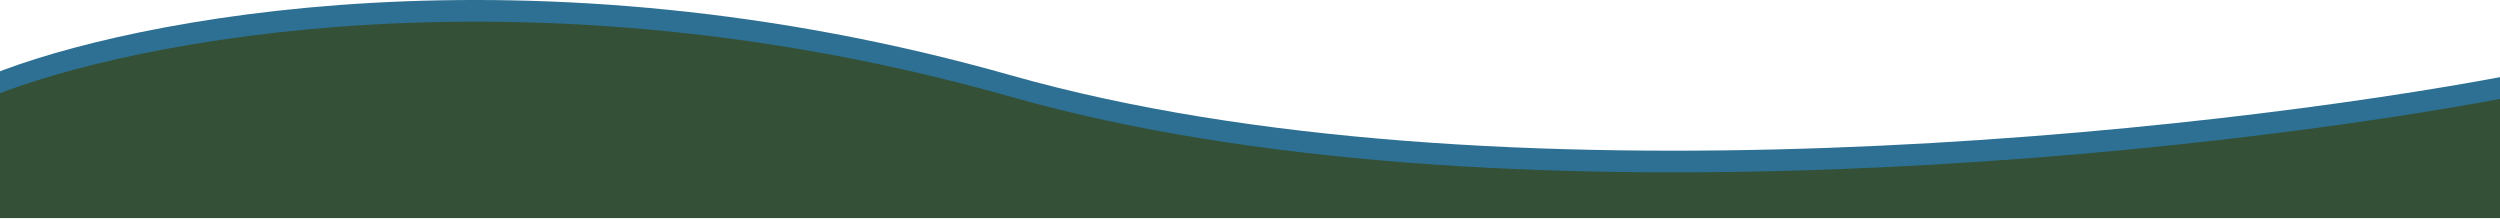
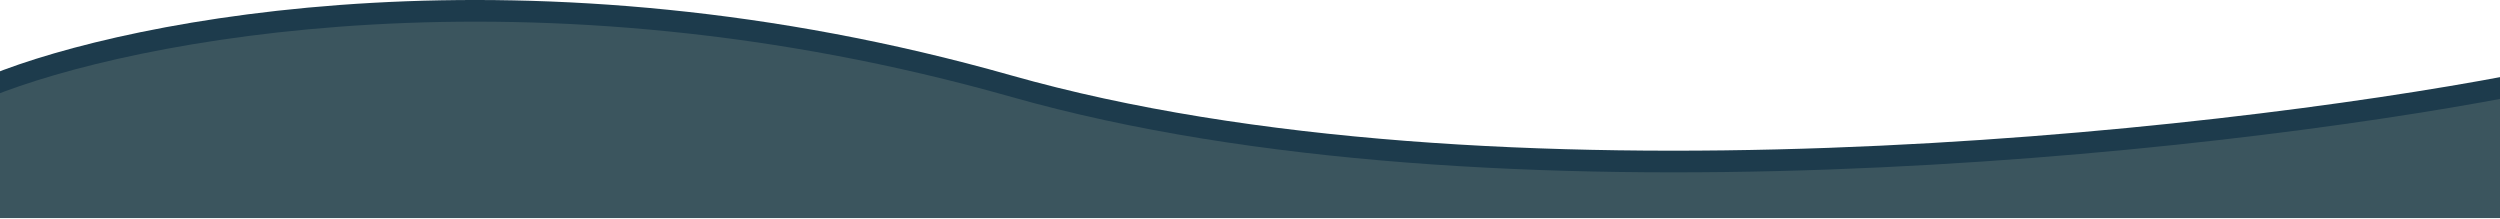
<svg xmlns="http://www.w3.org/2000/svg" width="1920" height="168" viewBox="0 0 1920 168" fill="none">
-   <path d="M776.5 57.865C406.9 -46.934 99.5 14.199 -8 57.865V150.865H1927.5V57.865C1697.83 101.532 1146.1 162.665 776.5 57.865Z" fill="#2E7093" />
-   <path d="M777 74.5C407.4 -30.3 100 30.833 -7.5 74.5V167.5H1928V74.5C1698.33 118.167 1146.6 179.3 777 74.5Z" fill="#345137" />
+   <path d="M776.5 57.865C406.9 -46.934 99.5 14.199 -8 57.865V150.865H1927.5V57.865C1697.83 101.532 1146.1 162.665 776.5 57.865Z" fill="#1D3B4C" />
+   <path d="M777 74.5C407.4 -30.3 100 30.833 -7.5 74.5V167.5H1928V74.5C1698.33 118.167 1146.6 179.3 777 74.5Z" fill="#3B555E" />
</svg>
